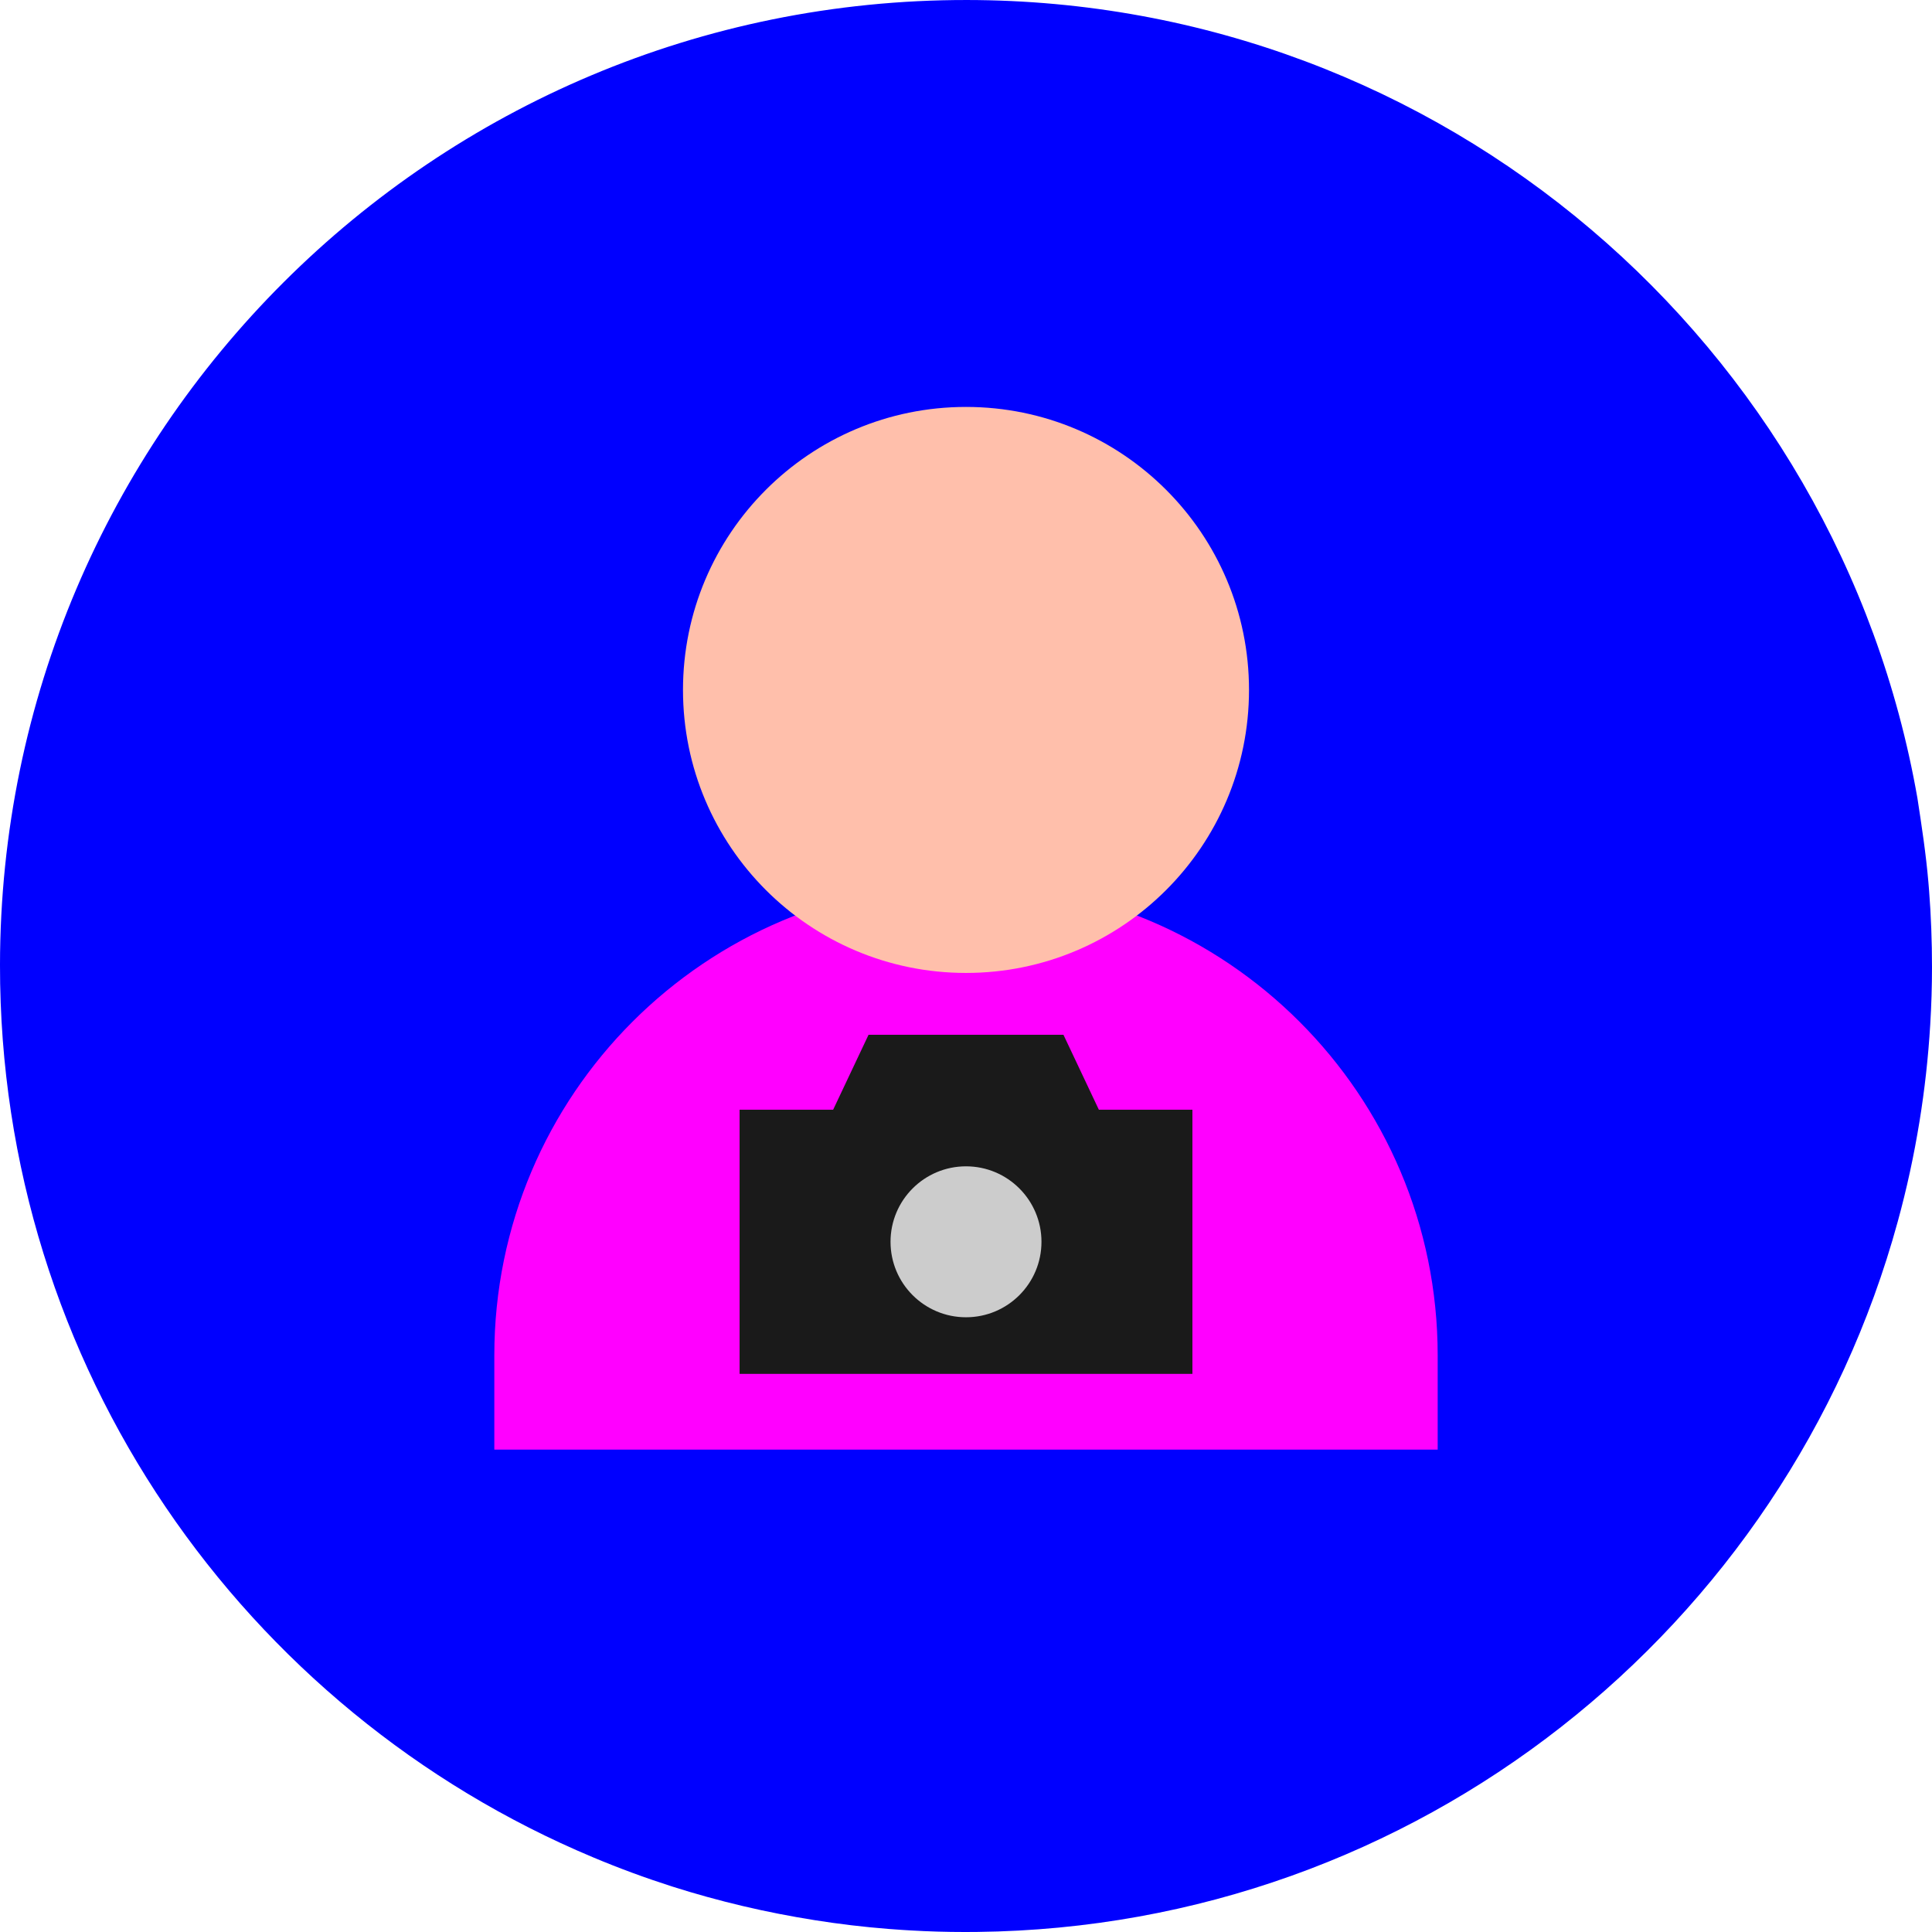
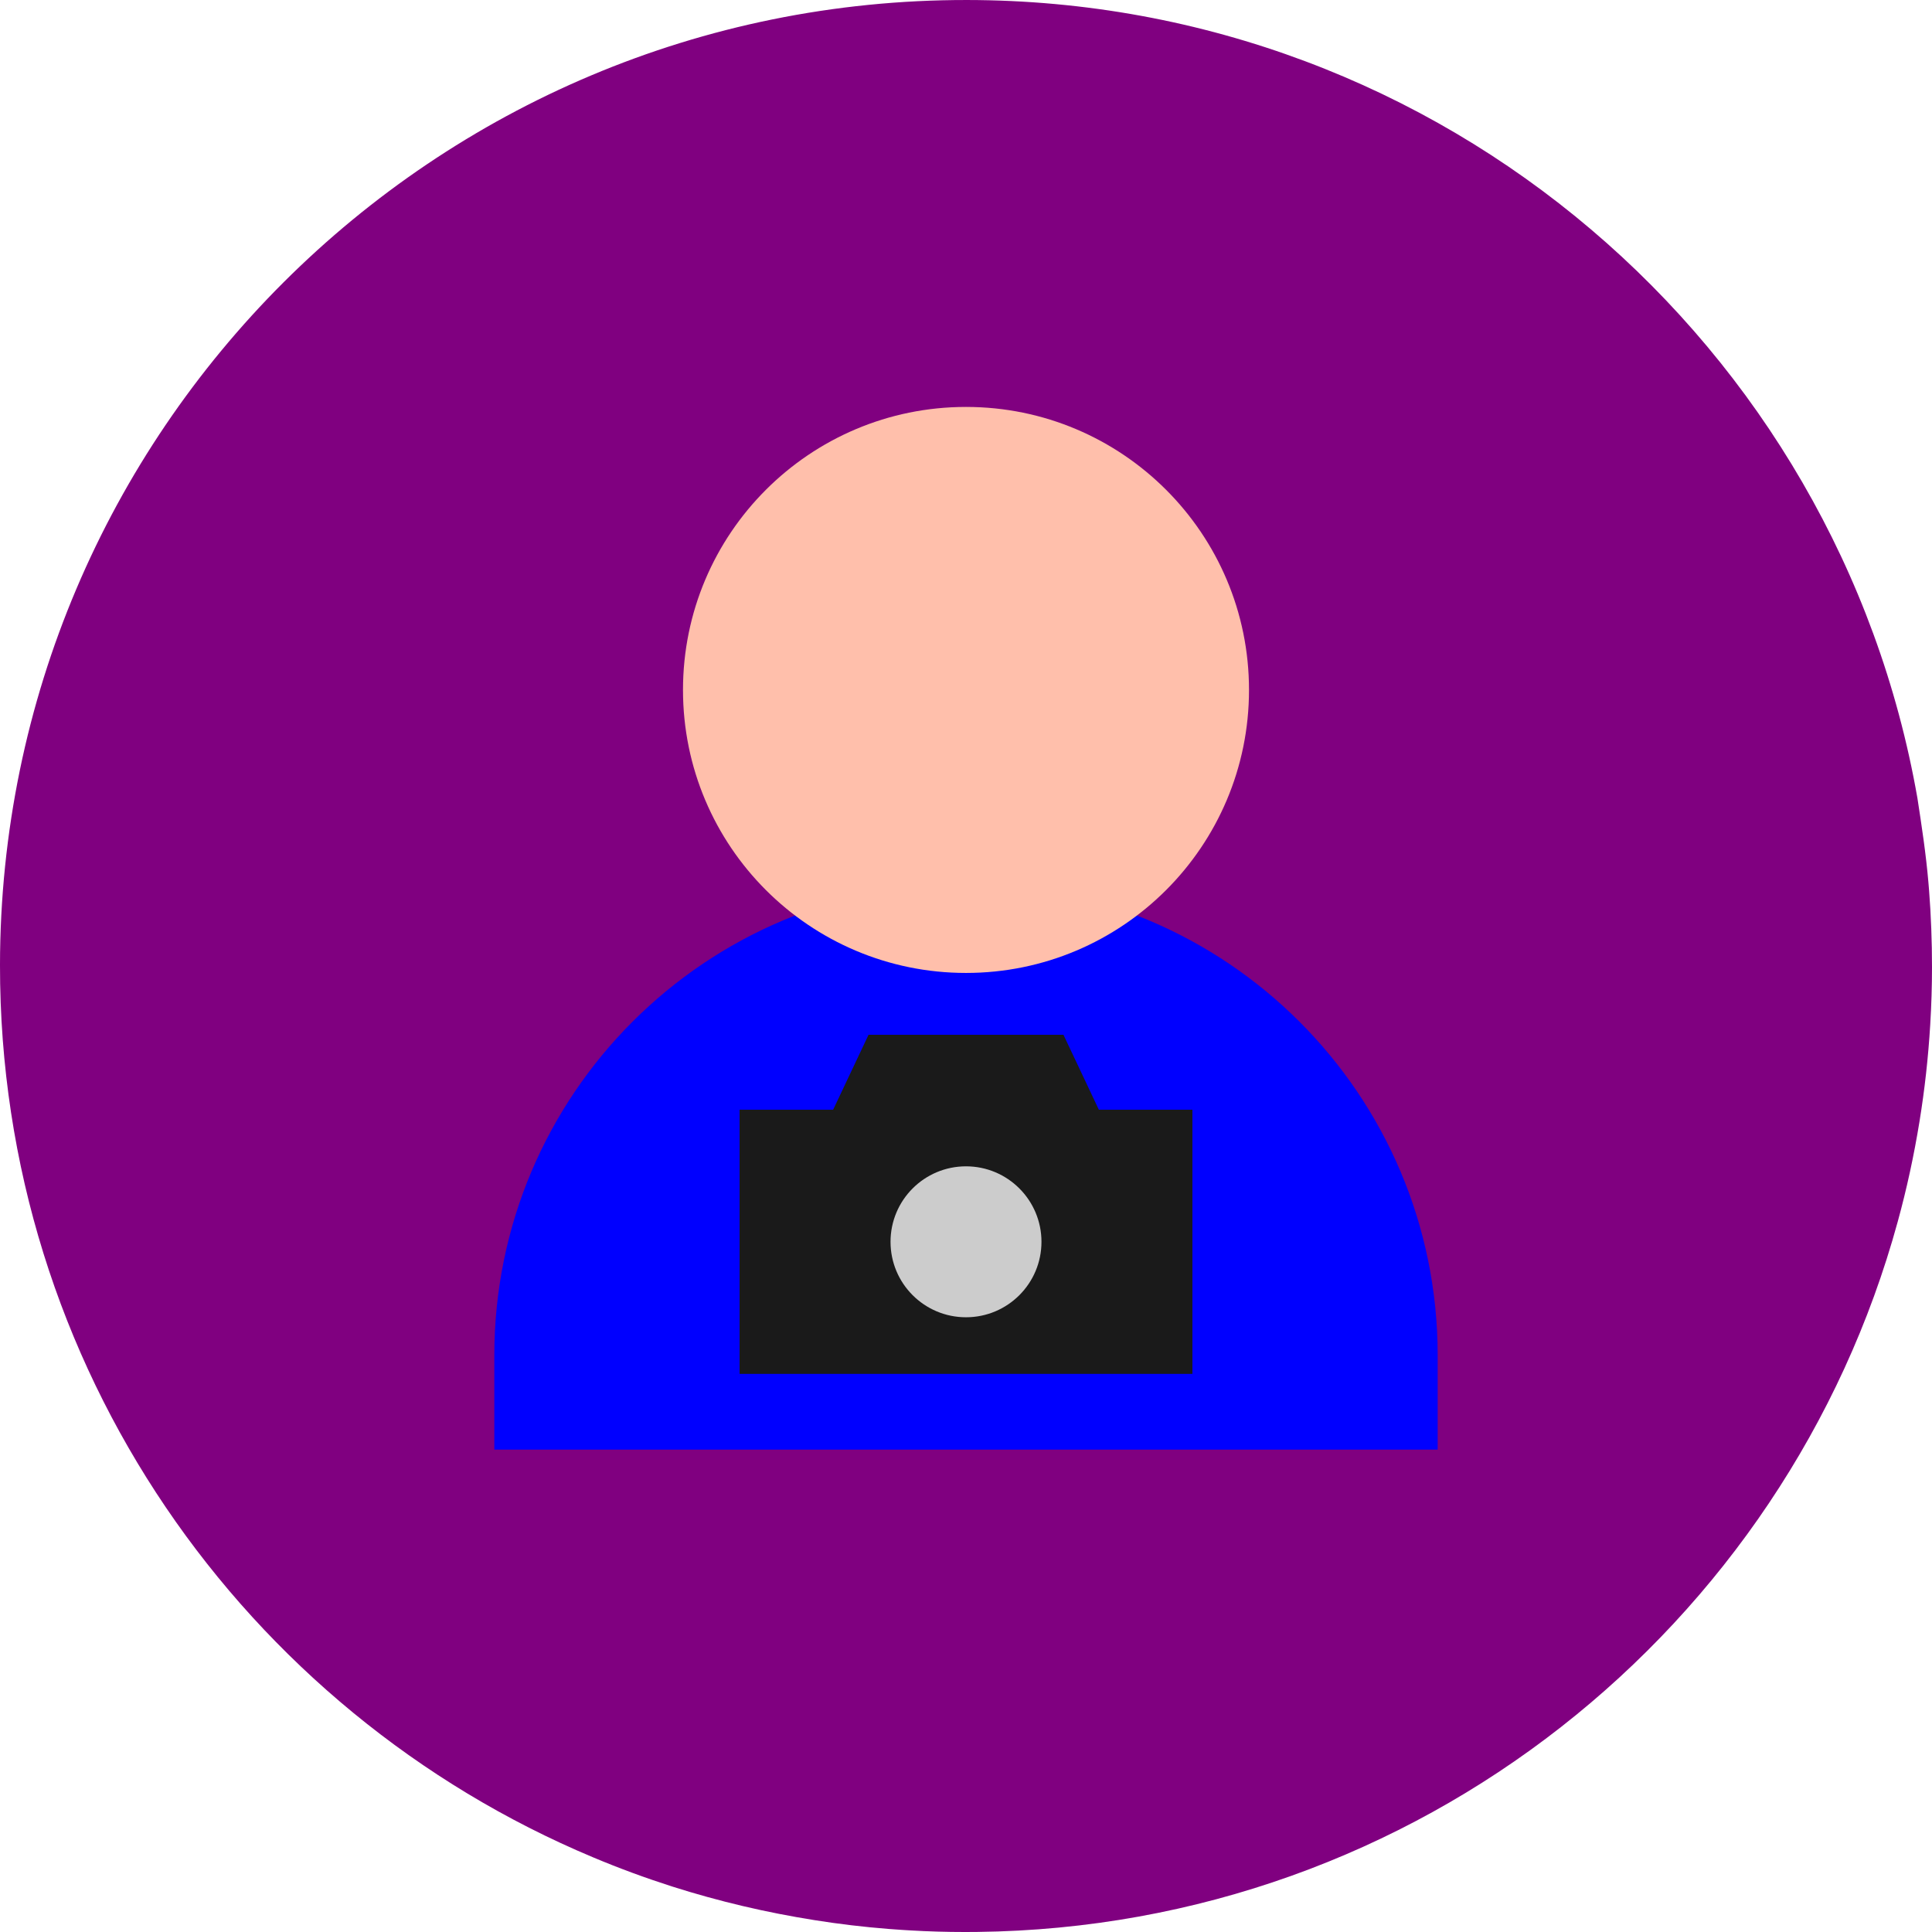
<svg xmlns="http://www.w3.org/2000/svg" height="512pt" viewBox="0 0 512 512" width="512pt" version="1.1" id="svg26">
  <defs id="defs30" />
-   <path d="m512 256.27c0 5.09-.16 10.199-.469 15.281-.52 8.668-1.473 17.219-2.84 25.629-1.461 9.012-3.383 17.859-5.762 26.531-29.43 107.629-127.34 186.938-243.93 188.27-1.09.02-2.18.02-3.27.02-4.879 0-9.762-.141-14.641-.43-.699-.039-1.391-.082-2.09-.129-1.168-.07-2.34-.16-3.5-.25-6.57-.52-13.109-1.293-19.621-2.332-12.777-2.02-25.398-4.98-37.73-8.91-7.09-2.27-14.09-4.84-20.957-7.73-92.422-38.688-157.301-130.039-157.191-236.488.148-141.379 114.891-255.879 256.27-255.73 126.121.129 230.852 91.449 251.871 211.531 1.141 7.418 2.27 14.84 2.91 22.32.059.738.121 1.469.18 2.207.258 3.363.461 6.723.578 10.082.133 3.379.191 6.75.191 10.129zm0 0" fill="#ff6680" id="path2" style="fill:#0000ff" />
-   <path d="m381 384.16h-250v-25c0-69.035 55.965-125 125-125s125 55.965 125 125zm0 0" fill="#ffdf4c" id="path6" style="fill:#ff00ff" />
+   <path d="m512 256.27c0 5.09-.16 10.199-.469 15.281-.52 8.668-1.473 17.219-2.84 25.629-1.461 9.012-3.383 17.859-5.762 26.531-29.43 107.629-127.34 186.938-243.93 188.27-1.09.02-2.18.02-3.27.02-4.879 0-9.762-.141-14.641-.43-.699-.039-1.391-.082-2.09-.129-1.168-.07-2.34-.16-3.5-.25-6.57-.52-13.109-1.293-19.621-2.332-12.777-2.02-25.398-4.98-37.73-8.91-7.09-2.27-14.09-4.84-20.957-7.73-92.422-38.688-157.301-130.039-157.191-236.488.148-141.379 114.891-255.879 256.27-255.73 126.121.129 230.852 91.449 251.871 211.531 1.141 7.418 2.27 14.84 2.91 22.32.059.738.121 1.469.18 2.207.258 3.363.461 6.723.578 10.082.133 3.379.191 6.75.191 10.129zm0 0" fill="#ff6680" id="path2" style="fill:#800080" />
+   <path d="m381 384.16h-250v-25c0-69.035 55.965-125 125-125s125 55.965 125 125zm0 0" fill="#ffdf4c" id="path6" style="fill:#0000ff" />
  <path d="m331 182.84c0 41.422-33.578 75-75 75s-75-33.578-75-75 33.578-75 75-75 75 33.578 75 75zm0 0" fill="#ffbfab" id="path10" />
  <path d="m296 304.23h-80l14.172-30h51.656zm0 0" fill="#5c6b99" id="path14" style="fill:#1a1a1a" />
  <path d="M 196,294.09 H 269.017 316 v 70 H 196 Z" id="path18" style="fill:#1a1a1a" />
  <path d="m276 329.09c0 11.047-8.953 20-20 20s-20-8.953-20-20c0-11.043 8.953-20 20-20s20 8.957 20 20zm0 0" fill="#c0dafb" id="path22" style="fill:#cccccc" />
</svg>
